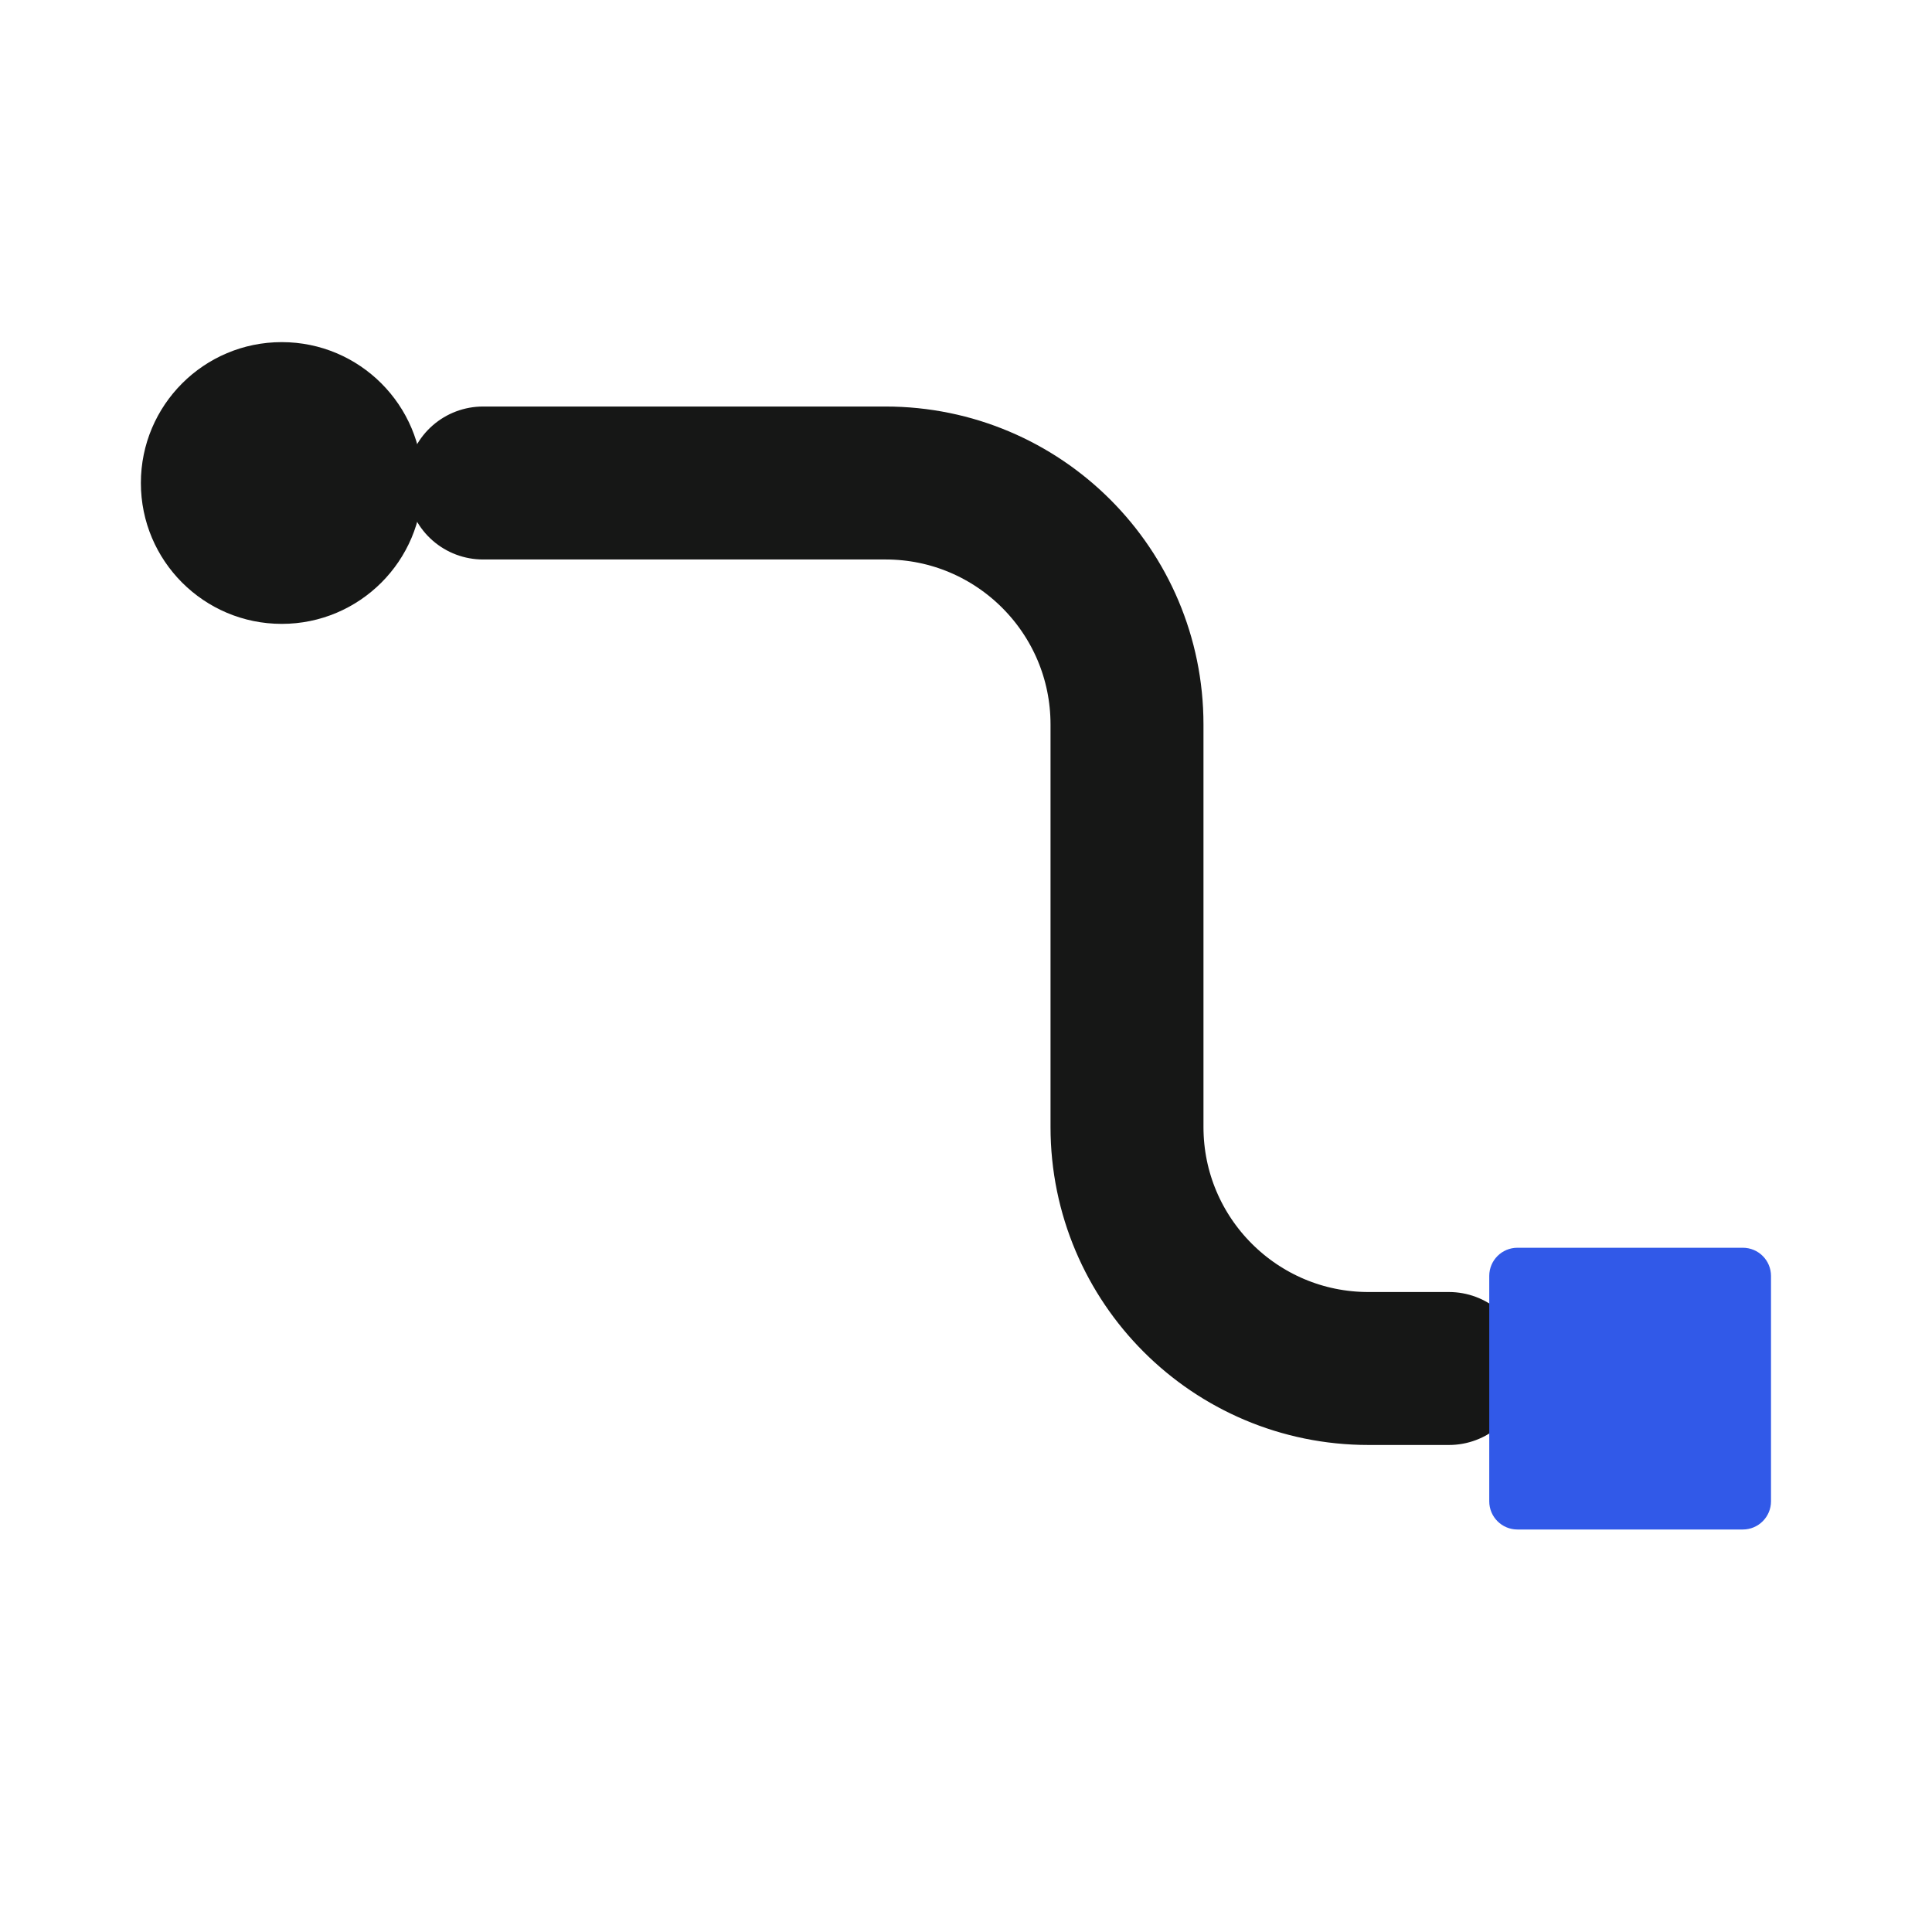
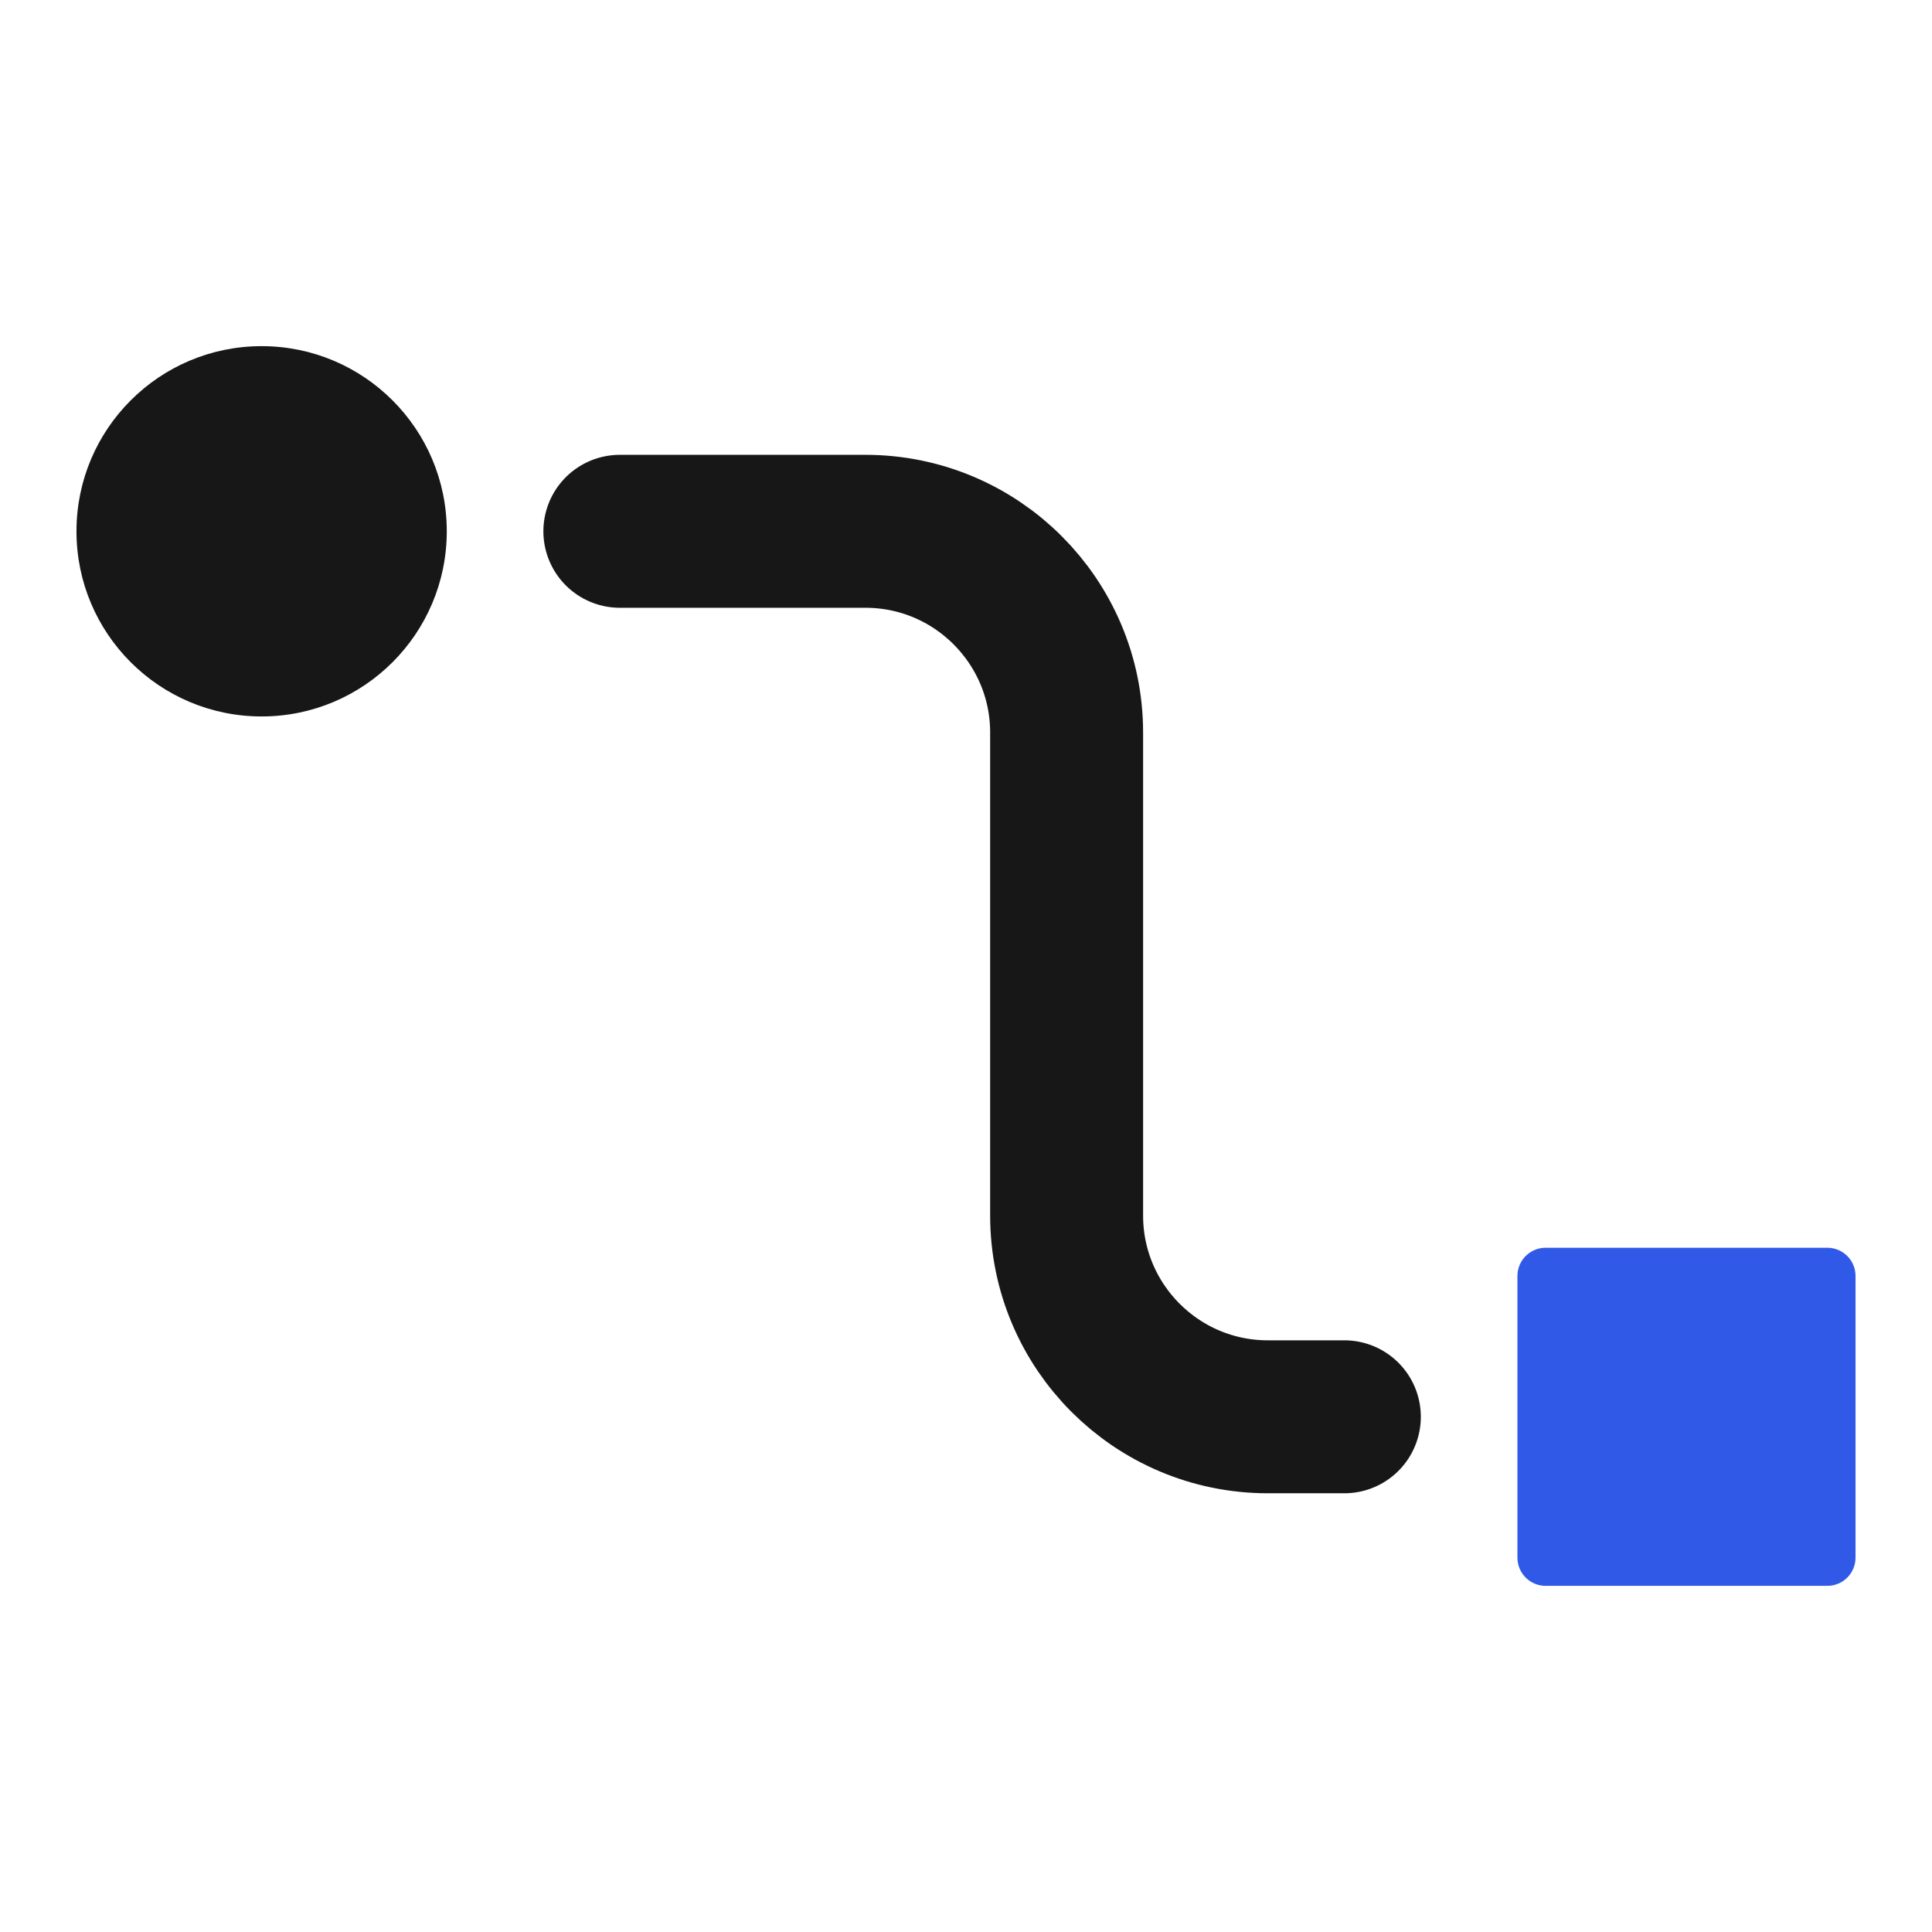
<svg xmlns="http://www.w3.org/2000/svg" viewBox="0 0 24 24" role="img" aria-label="db2i/mcp route mark">
-   <circle cx="3.5" cy="6" r="1.75" fill="#161716" />
-   <path d="M6 6 H11 C12.657 6 14 7.343 14 9 V14 C14 15.657 15.343 17 17 17 H18" fill="none" stroke="#161716" stroke-width="1.9" stroke-linecap="round" stroke-linejoin="round" />
-   <rect x="18.5" y="15.5" width="3.5" height="3.5" rx="0.35" fill="#3159E8" />
+   <circle fill="#161716" cx="3.25" cy="6.6" r="2.3" />
+   <path stroke="#161716" d="M7.7 6.6 H10.75 C12.13 6.6 13.25 7.72 13.25 9.1 V15.1 C13.25 16.48 14.37 17.6 15.75 17.6 H16.7" fill="none" stroke-width="1.9" stroke-linecap="round" stroke-linejoin="round" />
+   <rect fill="#3159E8" x="18.85" y="15.5" width="4.2" height="4.2" rx="0.35" />
</svg>
